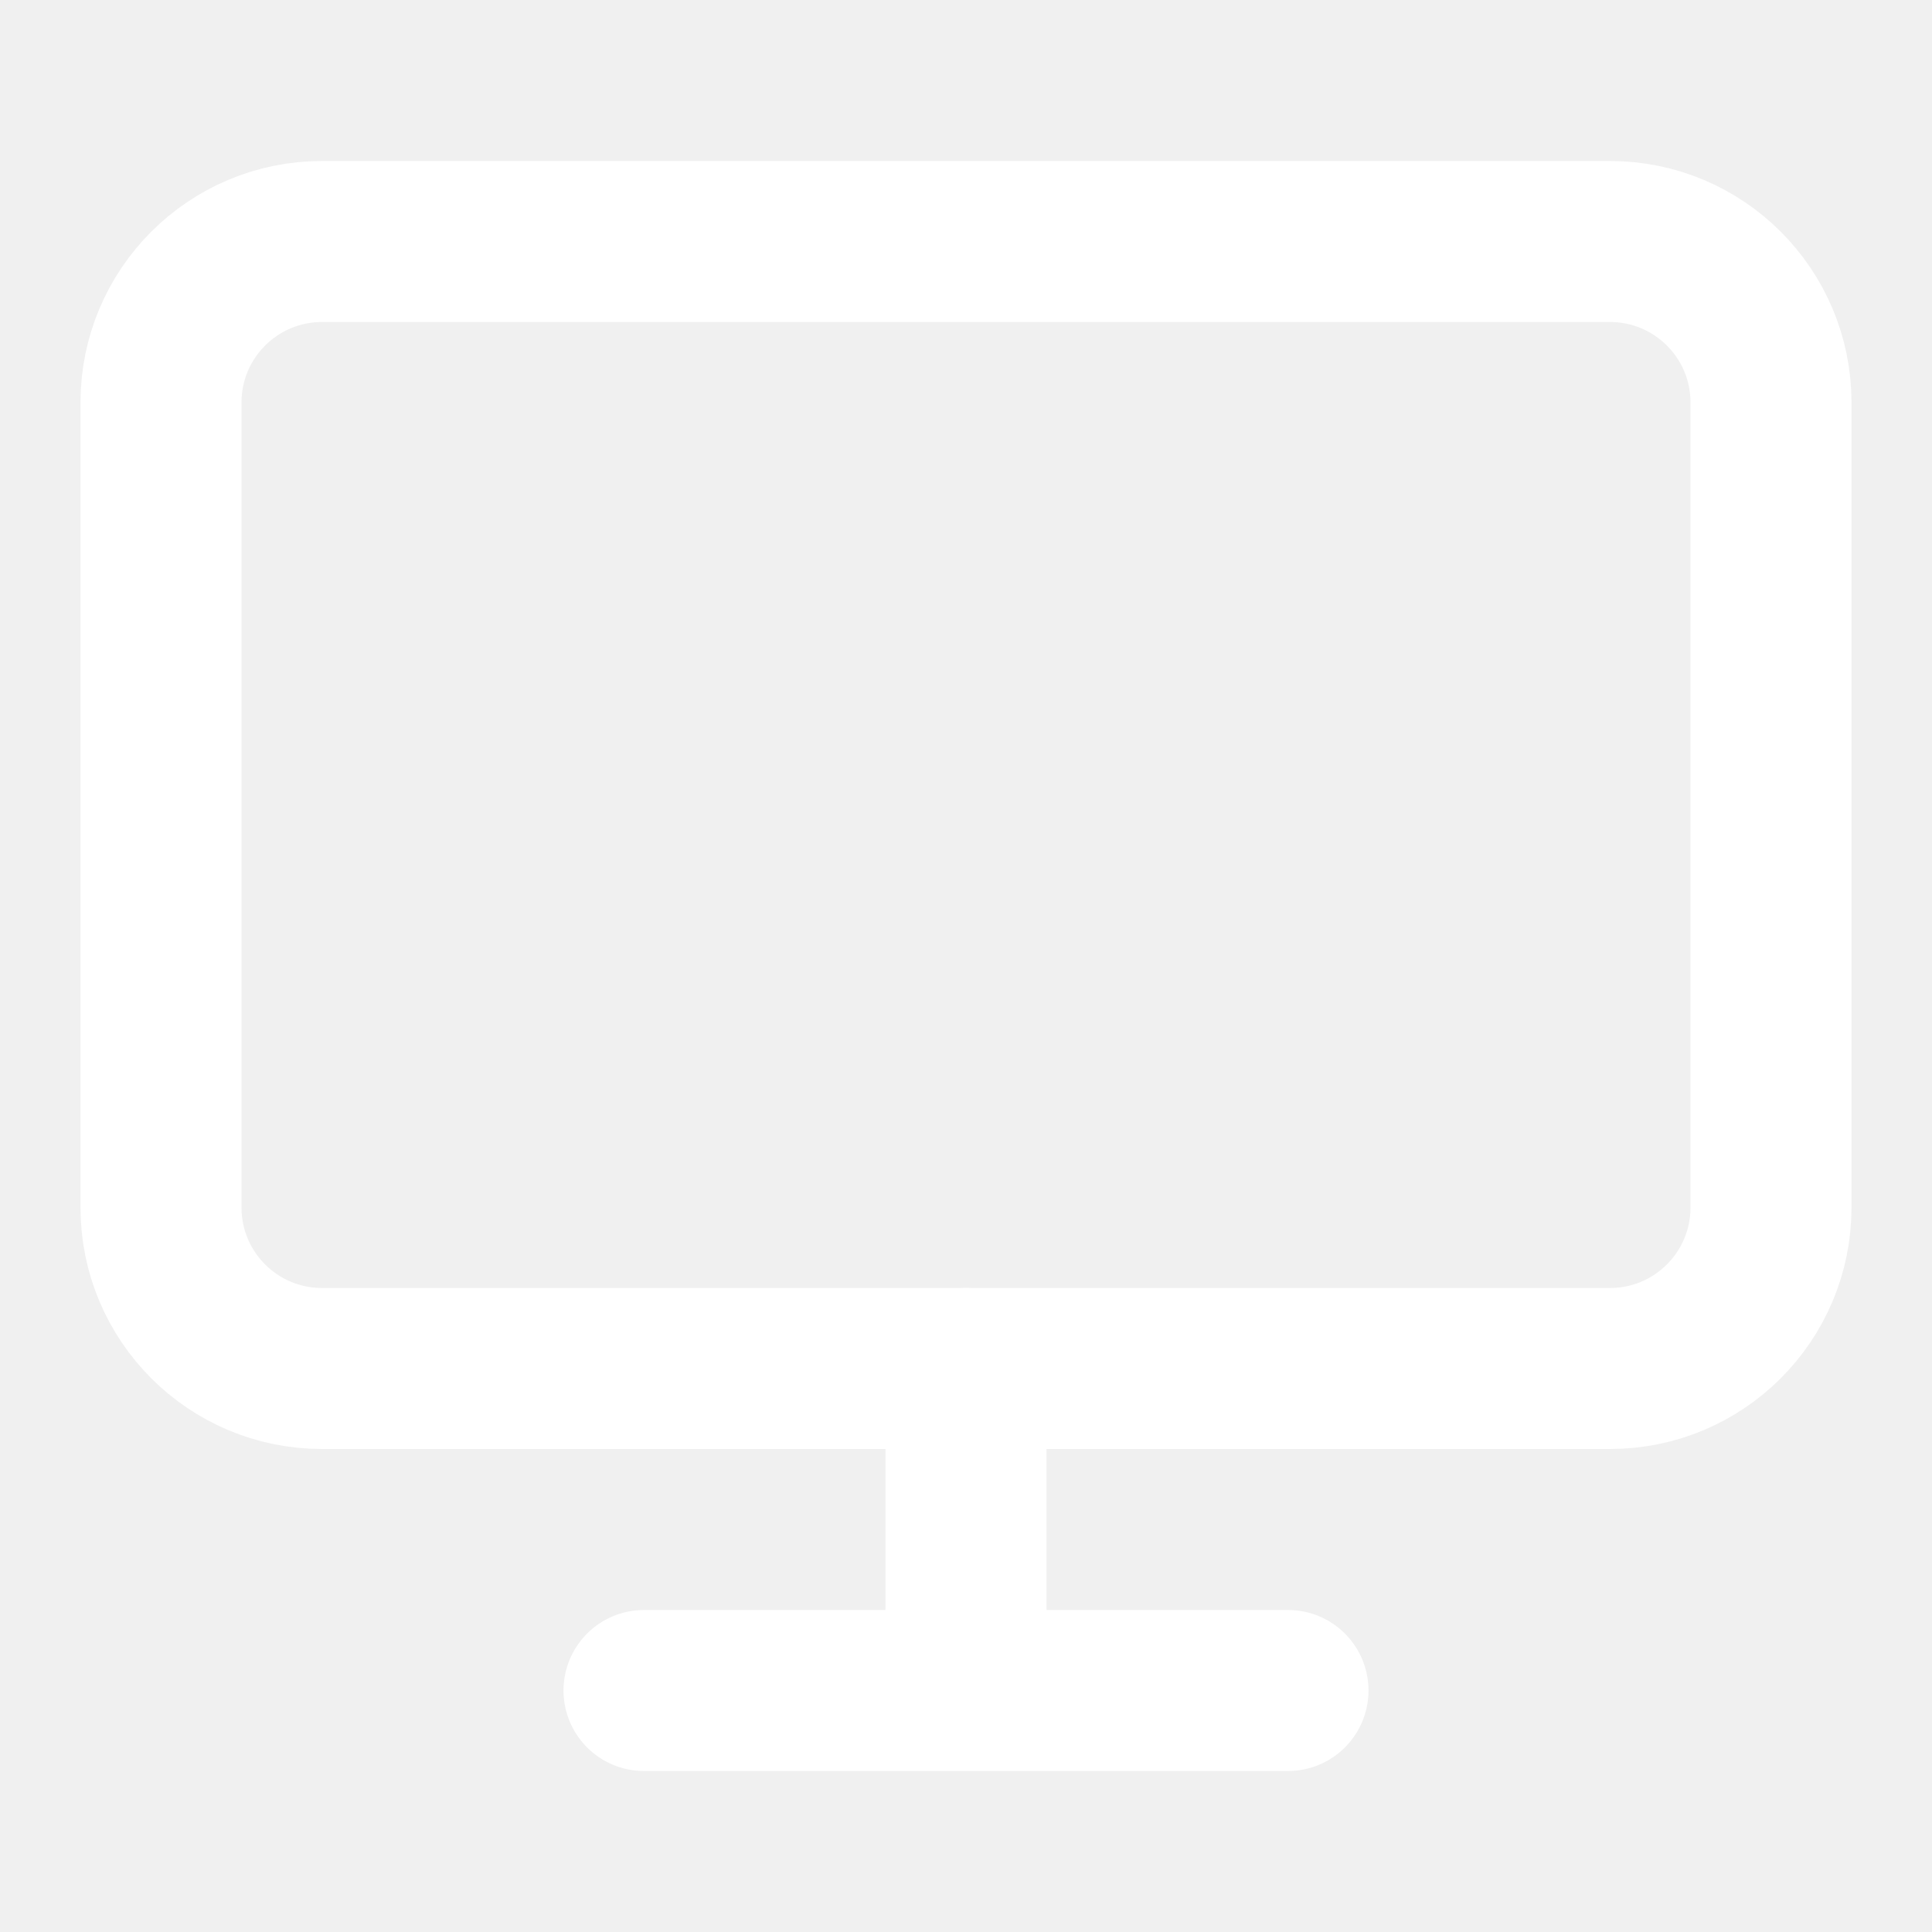
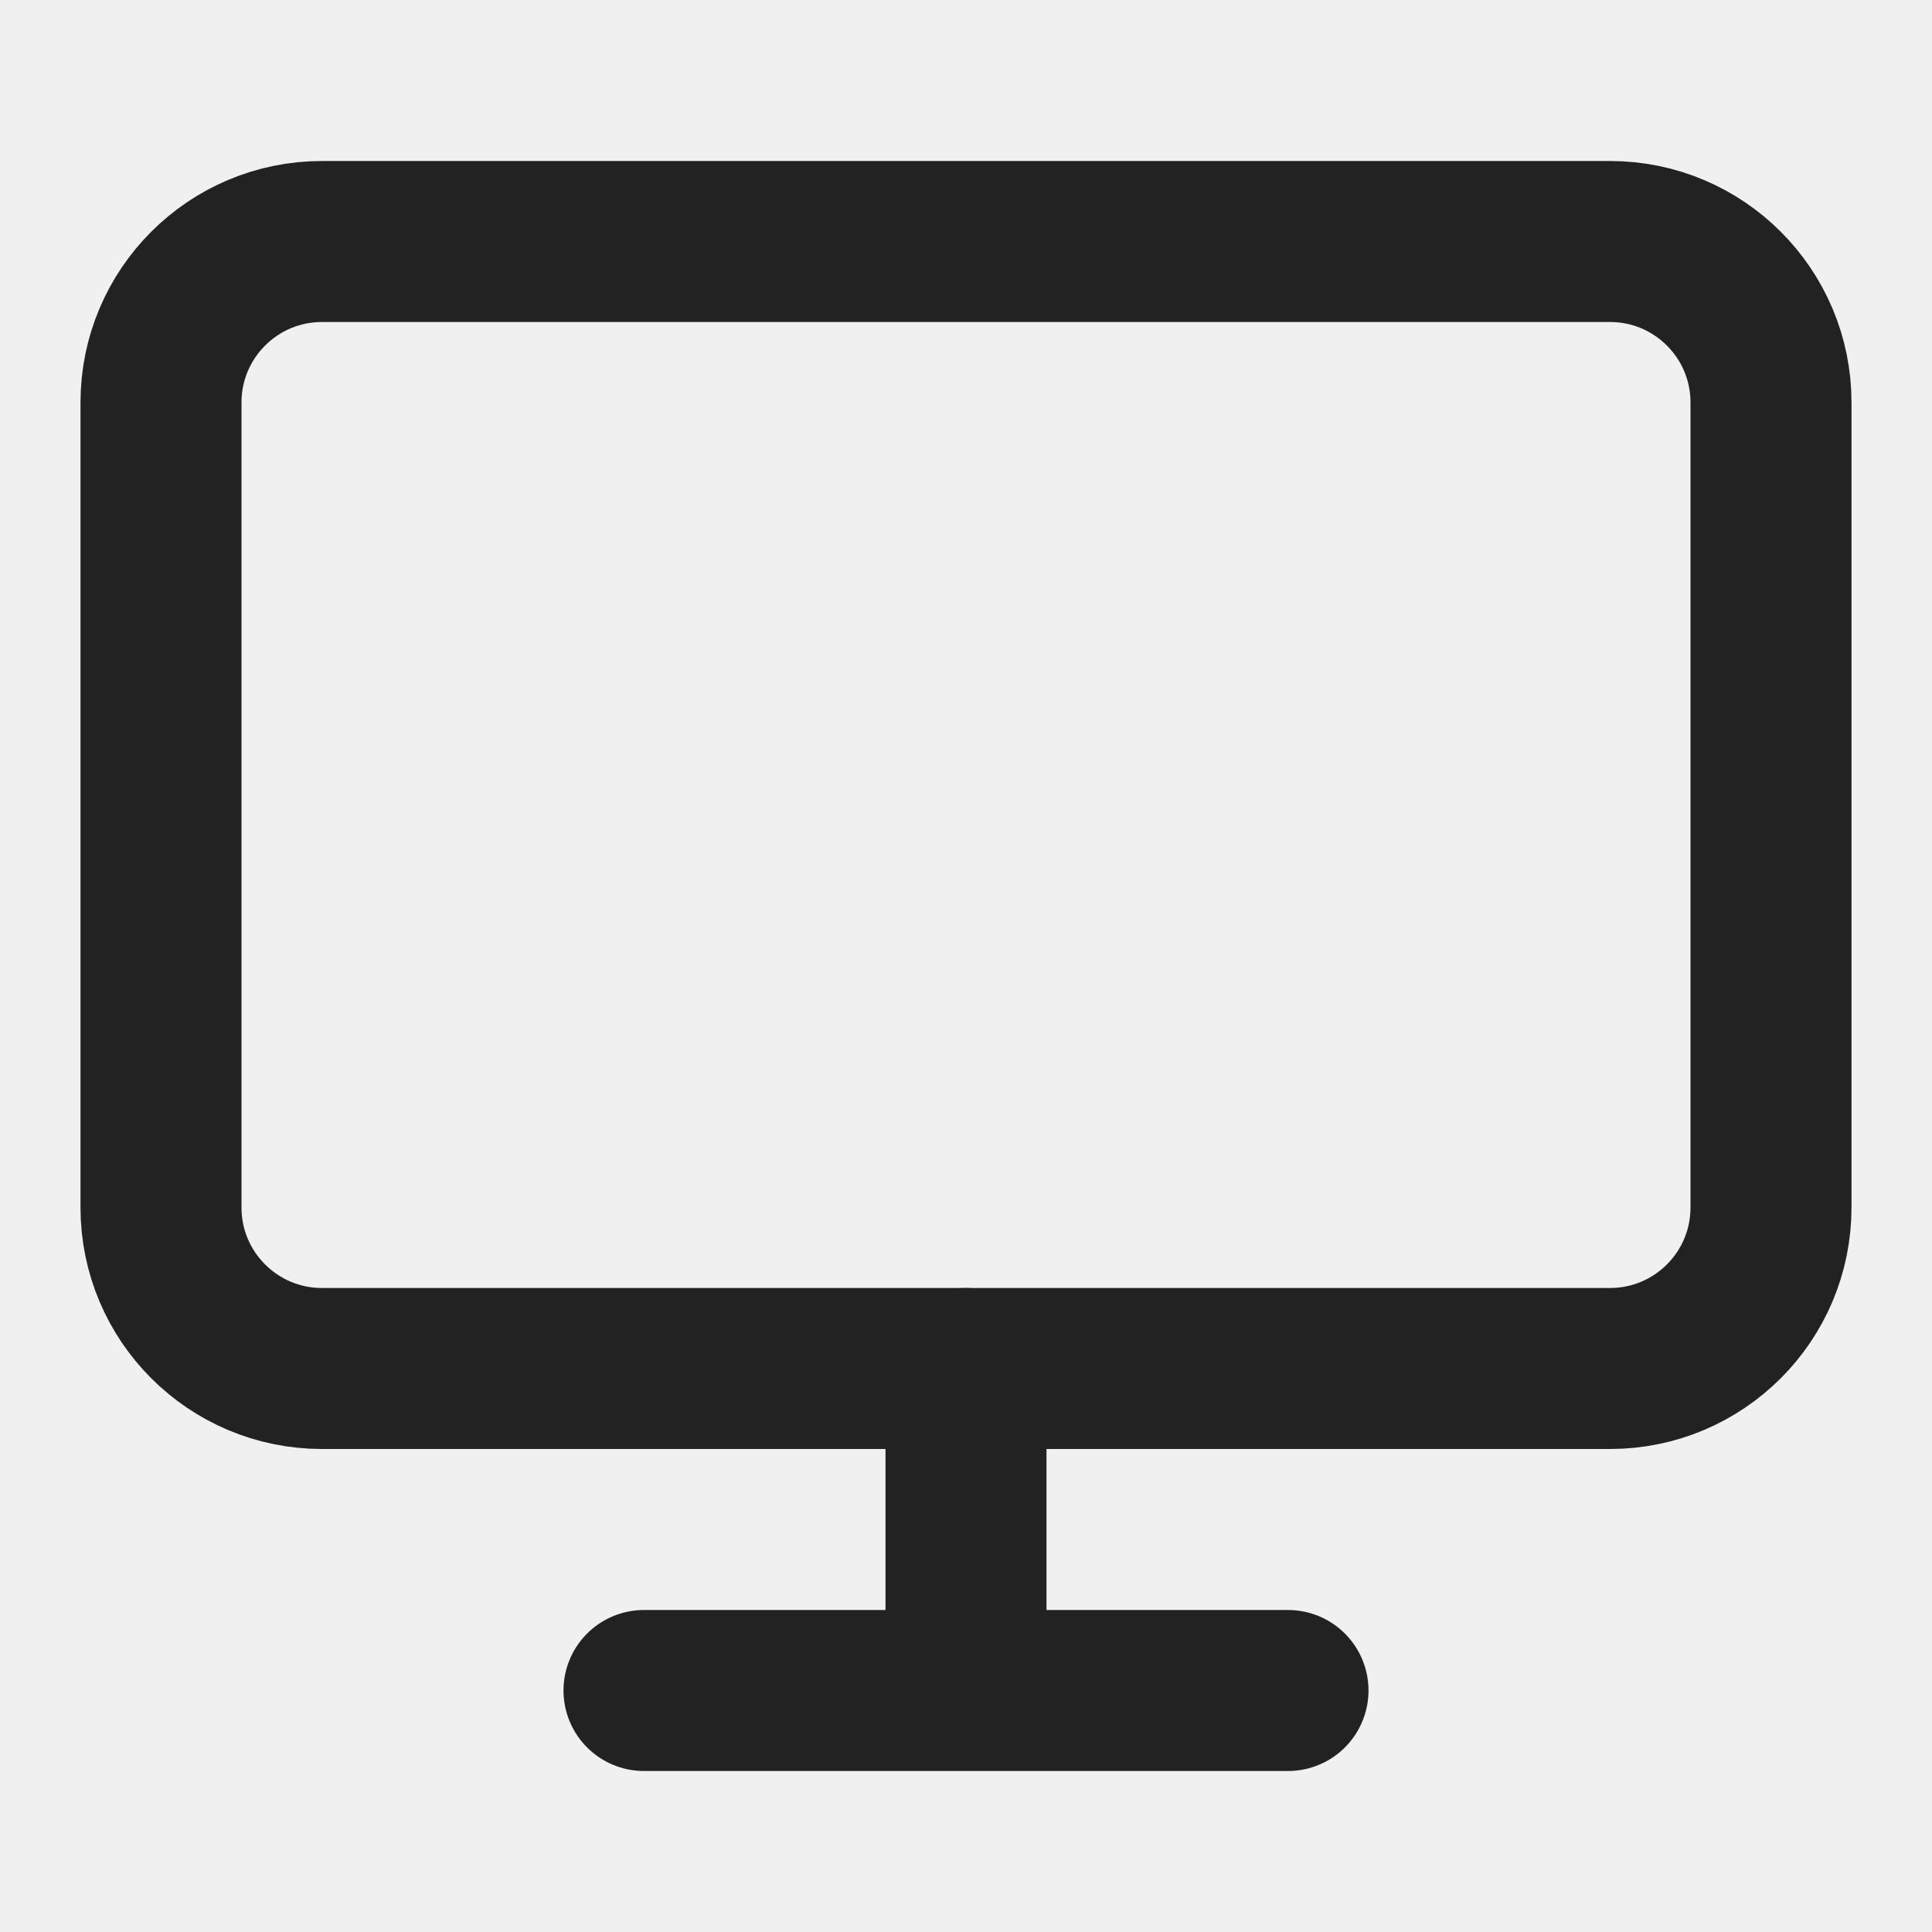
- <svg xmlns="http://www.w3.org/2000/svg" width="14" height="14" fill="none" stroke="#fff" stroke-linecap="round" stroke-linejoin="round" stroke-width="2" viewBox="0 0 24 24">
+ <svg xmlns="http://www.w3.org/2000/svg" width="14" height="14" fill="none" stroke="#222" stroke-linecap="round" stroke-linejoin="round" stroke-width="2" viewBox="0 0 24 24">
  <rect width="20" height="14" x="2" y="3" rx="2" ry="2" />
  <path d="M8 21h8m-4-4v4" />
</svg>
